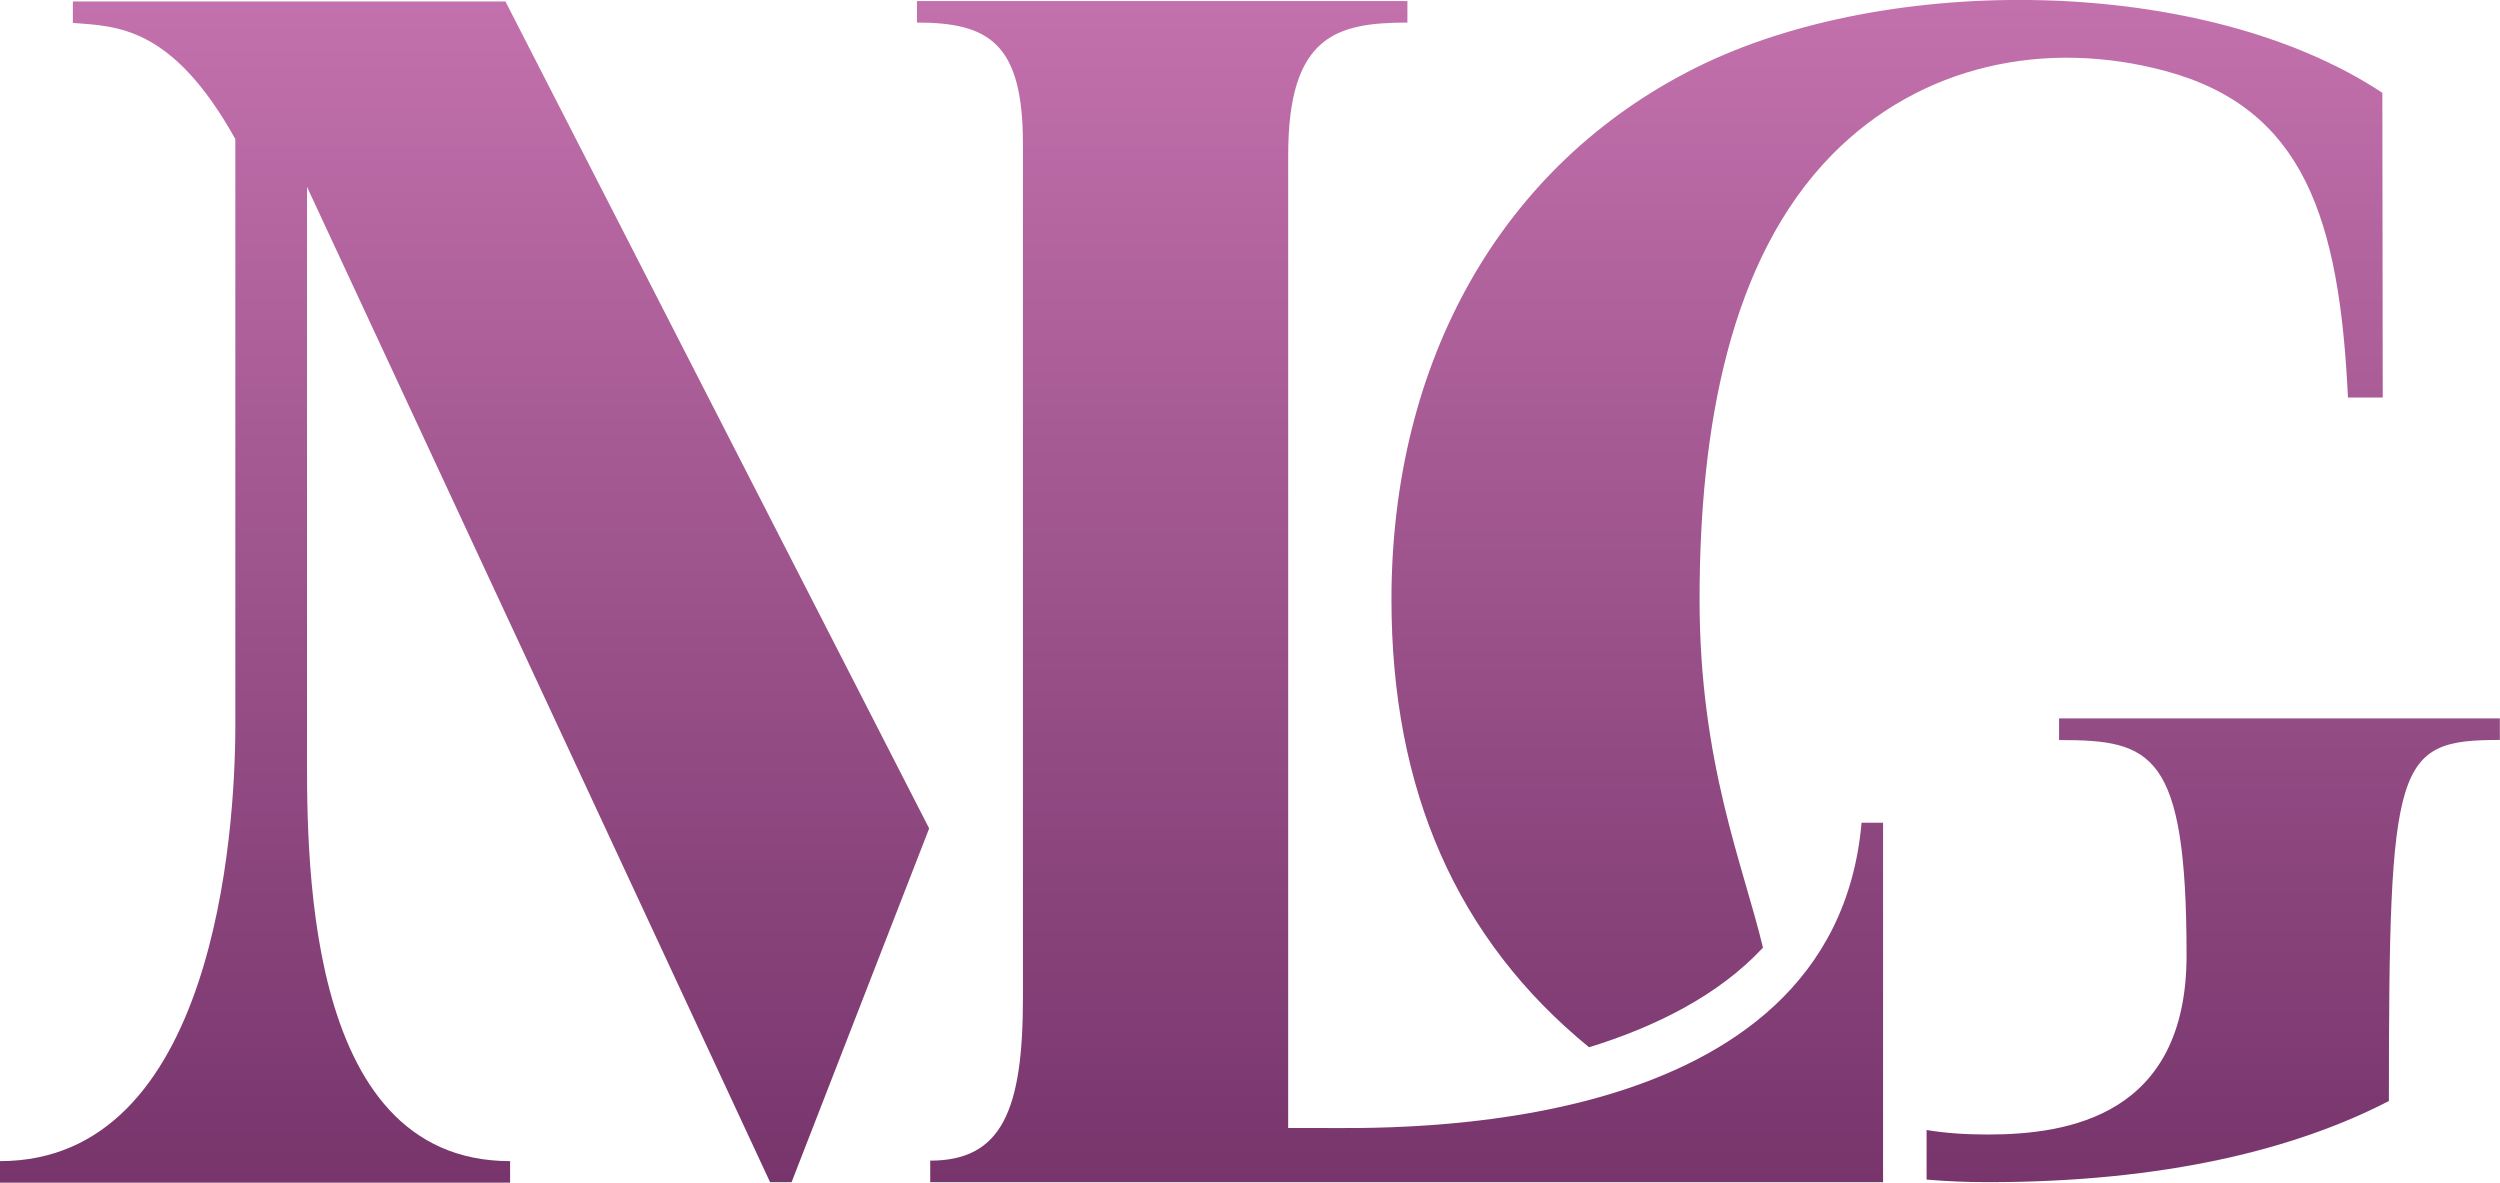
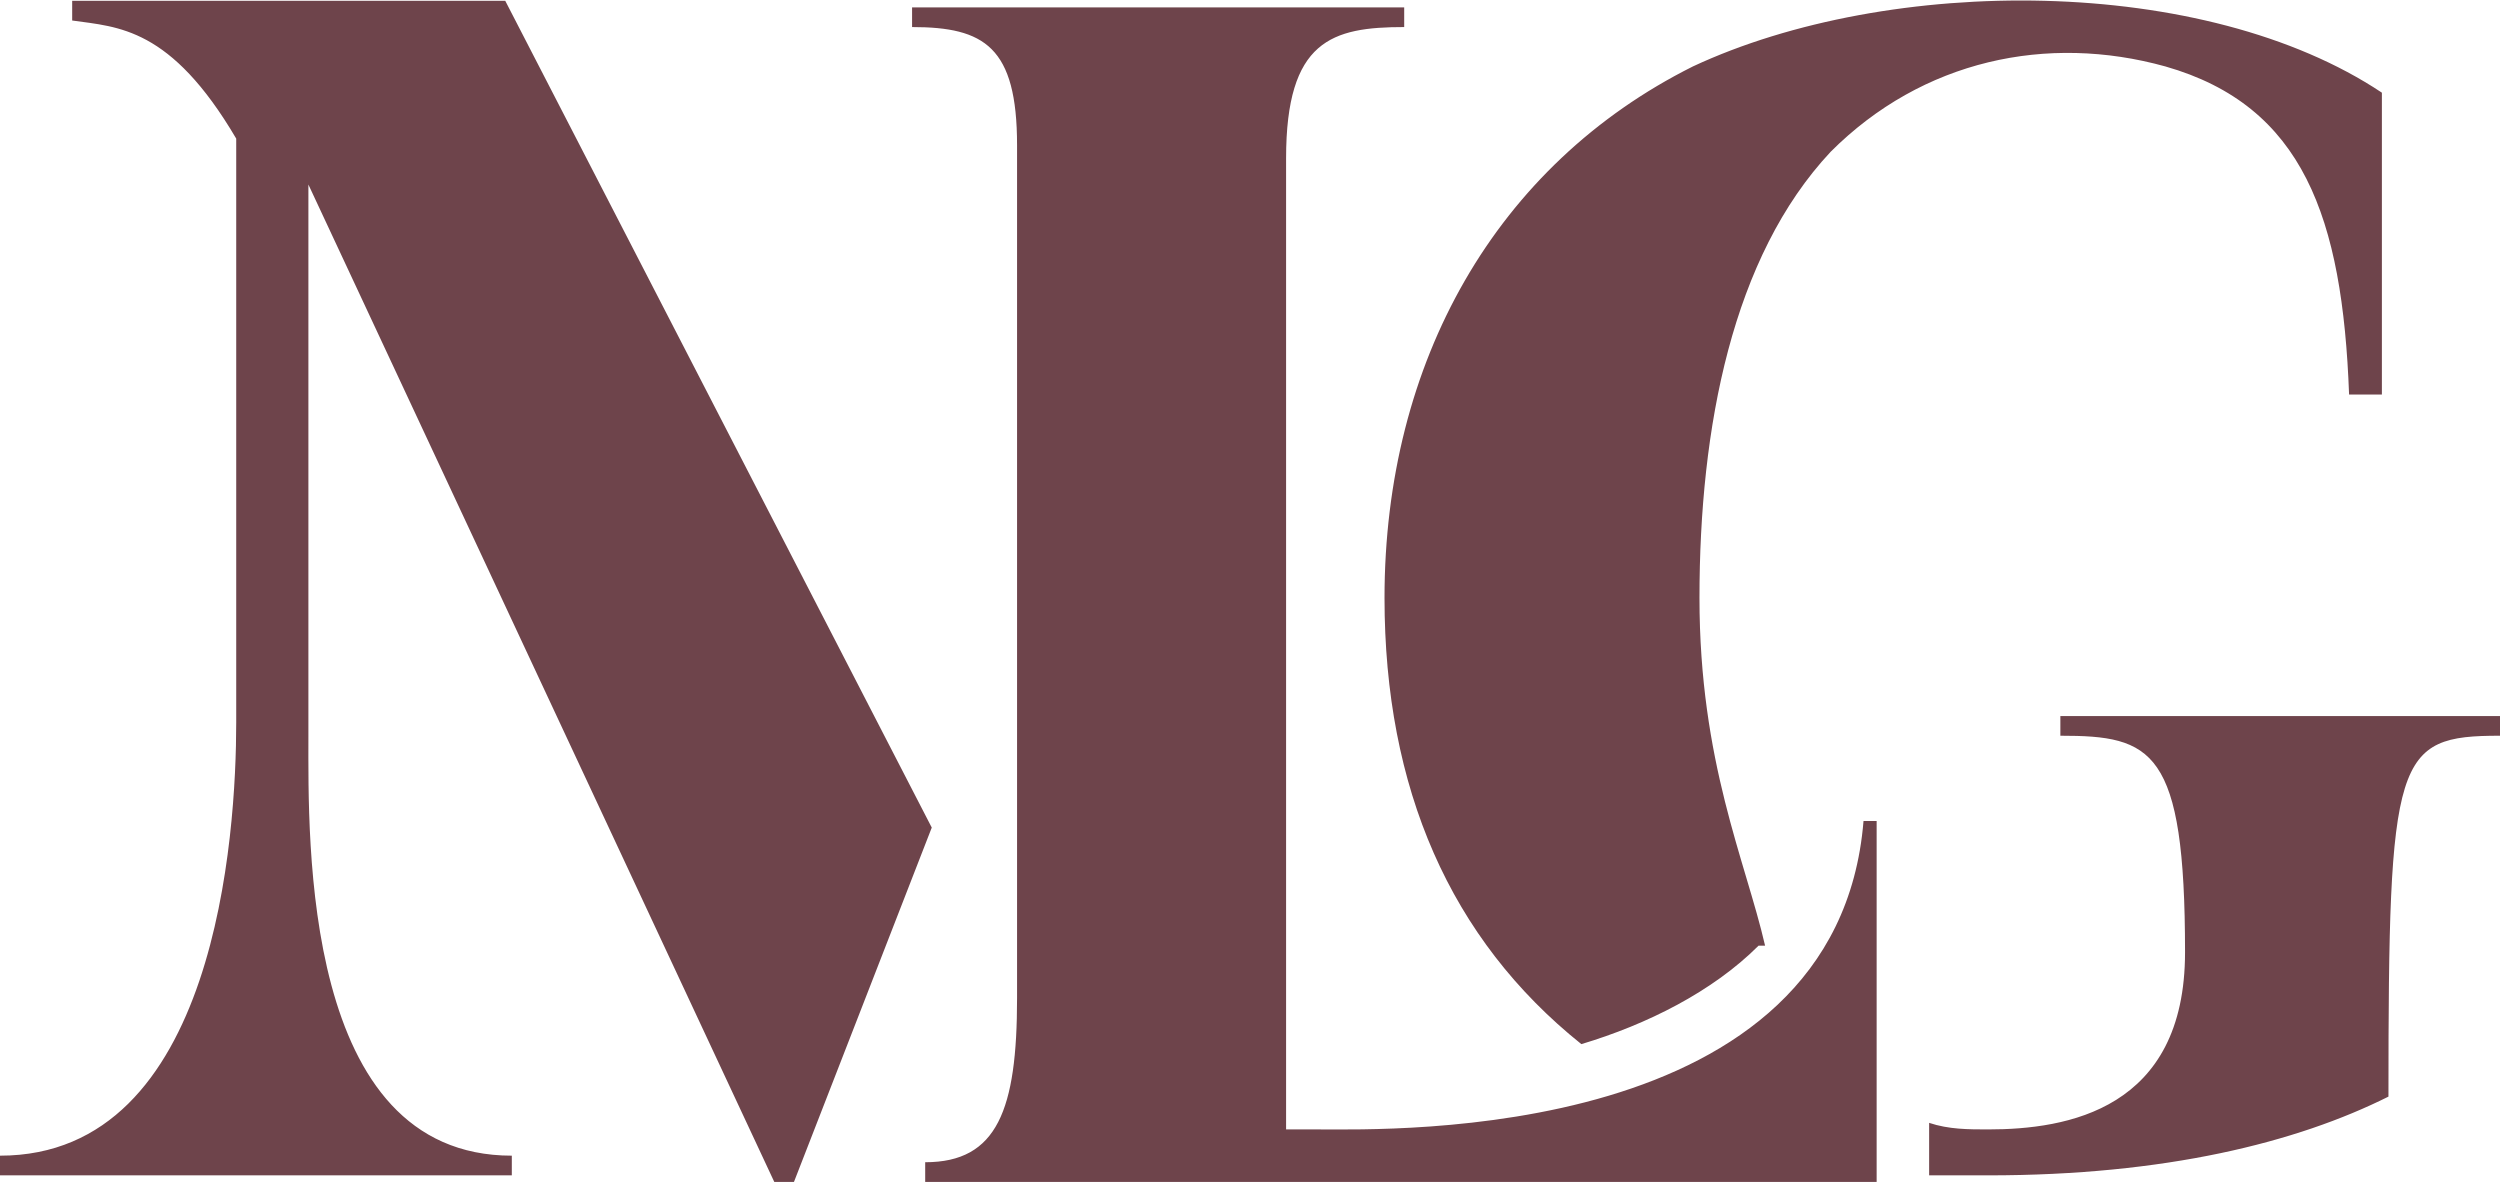
- <svg xmlns="http://www.w3.org/2000/svg" xmlns:xlink="http://www.w3.org/1999/xlink" xml:space="preserve" width="22.086mm" height="10.448mm" version="1.1" style="shape-rendering:geometricPrecision; text-rendering:geometricPrecision; image-rendering:optimizeQuality; fill-rule:evenodd; clip-rule:evenodd" viewBox="0 0 260.21 123.1">
+ <svg xmlns="http://www.w3.org/2000/svg" xml:space="preserve" width="5.984mm" height="2.831mm" version="1.1" style="shape-rendering:geometricPrecision; text-rendering:geometricPrecision; image-rendering:optimizeQuality; fill-rule:evenodd; clip-rule:evenodd" viewBox="0 0 3.81 1.8">
  <defs>
    <style type="text/css">
   
-     .fil2 {fill:url(#id0);fill-rule:nonzero}
-     .fil1 {fill:url(#id1);fill-rule:nonzero}
-     .fil0 {fill:url(#id2);fill-rule:nonzero}
+     .fil0 {fill:#6E444B}
   
  </style>
-     <linearGradient id="id0" gradientUnits="userSpaceOnUse" x1="145.72" y1="123.06" x2="145.72" y2="0.11">
-       <stop offset="0" style="stop-opacity:1; stop-color:#77356C" />
-       <stop offset="0.51" style="stop-opacity:1; stop-color:#9D538C" />
-       <stop offset="1" style="stop-opacity:1; stop-color:#C371AD" />
-     </linearGradient>
-     <linearGradient id="id1" gradientUnits="userSpaceOnUse" xlink:href="#id0" x1="202.52" y1="123.06" x2="202.52" y2="0">
-   </linearGradient>
-     <linearGradient id="id2" gradientUnits="userSpaceOnUse" xlink:href="#id0" x1="48.36" y1="123.1" x2="48.36" y2="0.15">
-   </linearGradient>
  </defs>
-   <g id="_1830549358704">
-     <path class="fil0" d="M52.61 0.15l-45.03 0 0 2.24c4.65,0.34 10.36,0.36 16.91,12.08l0 61.03c0,11.37 -2.26,45.36 -24.5,45.36l0 2.24 53.1 0 0 -2.24c-21.89,0 -21.14,-32.79 -21.14,-44l0 -57.41 48.2 103.6 2.24 0 14.32 -36.82 -44.11 -86.09z" />
-     <path class="fil1" d="M214.32 74.79l0 2.24c9.65,0 13.27,1.21 13.27,22.41 0,16.72 -12.36,18.65 -20.69,18.65 -2.29,0 -4.41,-0.14 -6.37,-0.47l0 5.16c2.08,0.18 4.21,0.27 6.37,0.27 18.45,0 32.1,-3.45 41.75,-8.45 0,-35.51 0.69,-37.58 11.55,-37.58l0 -2.24 -45.89 0zm-30.82 23.85c-2.06,-8.62 -6.6,-19.21 -6.6,-36.23 0,-17.74 3.08,-35.42 13.8,-46.32 9.22,-9.37 22.25,-12.05 34.69,-8.7 14.41,3.88 18.12,15.38 19,33.99l3.62 0 -0.04 -31.72c-18.48,-12.22 -51.44,-12.57 -71.38,-2.65 -20.36,10.13 -31.76,30.63 -31.76,55.4 0,19.86 6.83,35.38 20.57,46.6 6.86,-2.12 13.46,-5.38 18.1,-10.37z" />
-     <path class="fil2" d="M193.76 85.65c-2.93,33.27 -49.16,31.76 -56.58,31.76l-3.1 0 0 -101.27c0,-12.41 5,-13.79 12.41,-13.79l0 -2.24 -51.05 0 0 2.24c7.41,0 11.03,2.08 11.03,12.58l0 88.99c0,11.72 -2.24,16.89 -9.65,16.89l0 2.24 99.18 0 0 -37.41 -2.24 0z" />
-   </g>
+   <path class="fil0" d="M0.77 0l-0.66 0 0 0.03c0.07,0.01 0.15,0.01 0.25,0.18l0 0.89c0,0.17 -0.03,0.66 -0.36,0.66l0 0.03 0.78 0 0 -0.03c-0.32,0 -0.31,-0.48 -0.31,-0.64l0 -0.84 0.71 1.52 0.03 0 0.21 -0.54 -0.65 -1.26zm2.37 1.09l0 0.03c0.14,0 0.19,0.02 0.19,0.33 0,0.24 -0.18,0.27 -0.3,0.27 -0.03,0 -0.06,-0 -0.09,-0.01l0 0.08c0.03,0 0.06,0 0.09,0 0.27,0 0.47,-0.05 0.61,-0.12 0,-0.52 0.01,-0.55 0.17,-0.55l0 -0.03 -0.67 0zm-0.45 0.35c-0.03,-0.13 -0.1,-0.28 -0.1,-0.53 0,-0.26 0.05,-0.52 0.2,-0.68 0.14,-0.14 0.33,-0.18 0.51,-0.13 0.21,0.06 0.27,0.23 0.28,0.5l0.05 0 -0 -0.46c-0.27,-0.18 -0.75,-0.18 -1.05,-0.04 -0.3,0.15 -0.47,0.45 -0.47,0.81 0,0.29 0.1,0.52 0.3,0.68 0.1,-0.03 0.2,-0.08 0.27,-0.15zm0.15 -0.19c-0.04,0.49 -0.72,0.47 -0.83,0.47l-0.05 0 0 -1.48c0,-0.18 0.07,-0.2 0.18,-0.2l0 -0.03 -0.75 0 0 0.03c0.11,0 0.16,0.03 0.16,0.18l0 1.3c0,0.17 -0.03,0.25 -0.14,0.25l0 0.03 1.45 0 0 -0.55 -0.03 0z" />
</svg>
